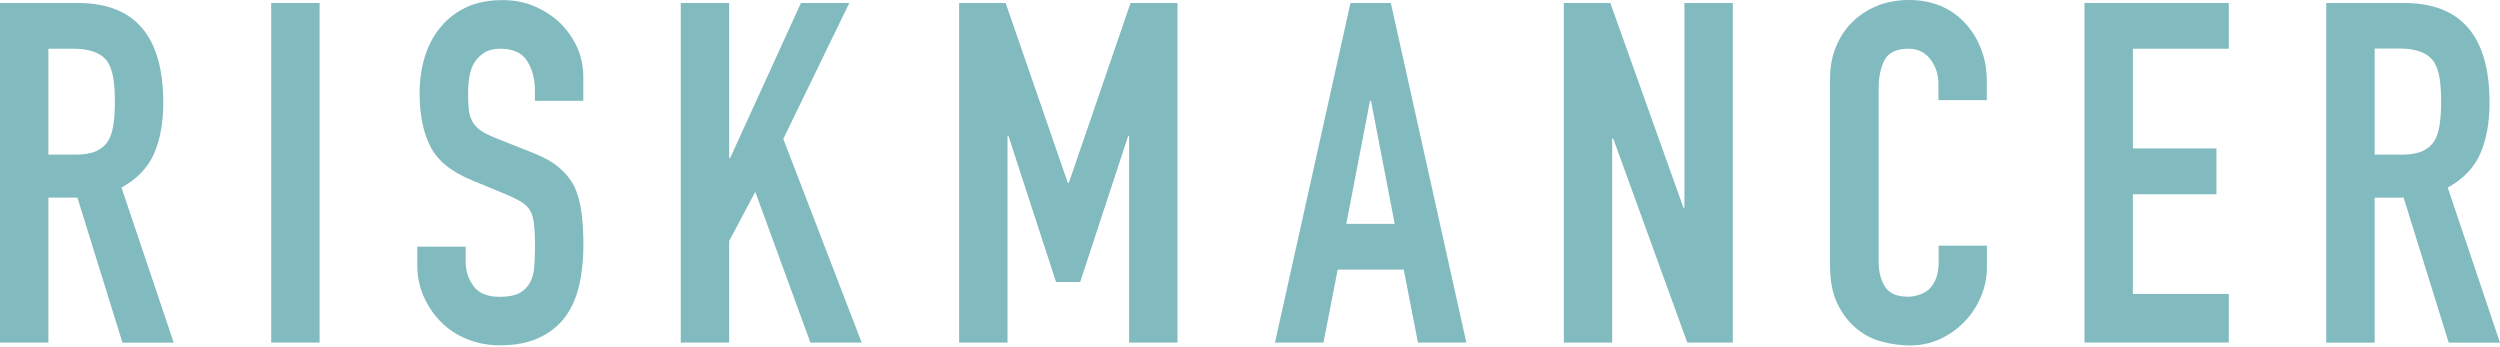
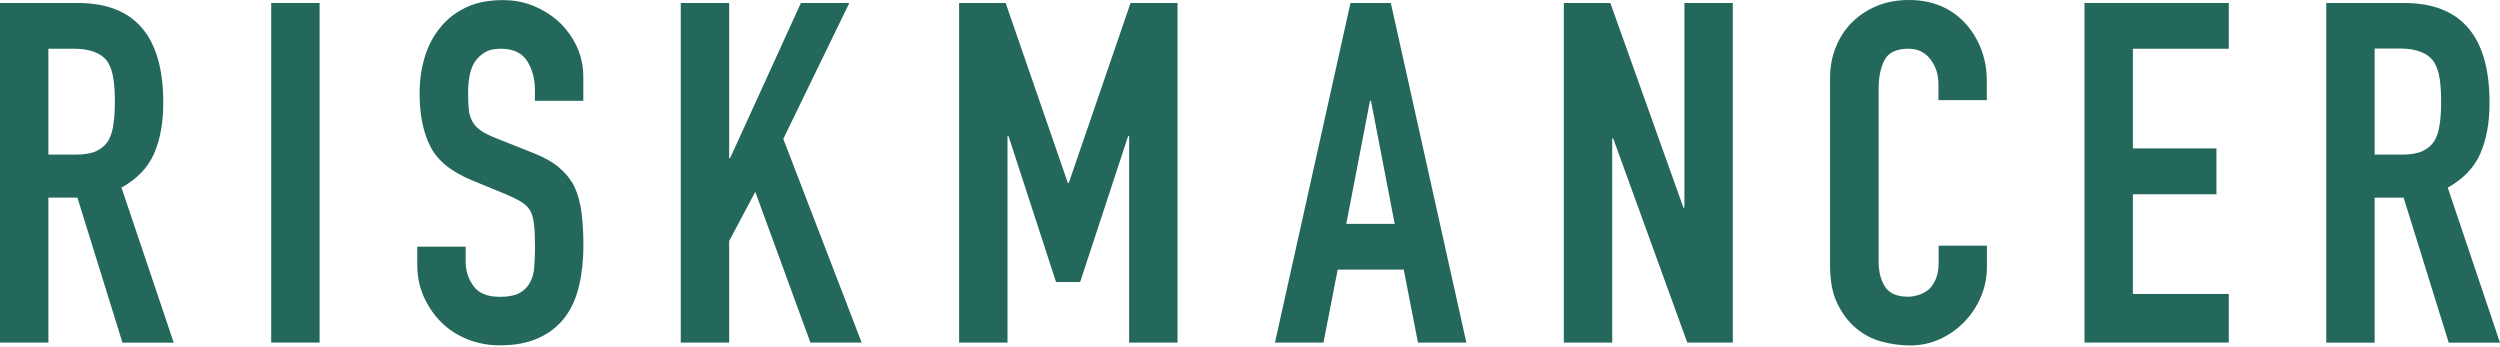
<svg xmlns="http://www.w3.org/2000/svg" width="1240" height="172" viewBox="0 0 1240 172" fill="none">
-   <path d="M0 169.914V1.483H38.605C66.875 1.483 80.983 17.964 80.983 50.925C80.983 60.868 79.451 69.273 76.389 76.25C73.327 83.171 67.968 88.775 60.258 93.06L86.177 169.969H60.751L38.386 98.004H24.005V169.914H0ZM24.005 24.172V76.689H37.675C41.886 76.689 45.276 76.085 47.791 74.931C50.306 73.723 52.275 72.075 53.697 69.822C54.954 67.625 55.829 64.878 56.267 61.637C56.759 58.396 56.978 54.66 56.978 50.375C56.978 46.09 56.759 42.355 56.267 39.114C55.775 35.873 54.845 33.071 53.423 30.709C50.471 26.424 44.838 24.172 36.527 24.172H24.005Z" fill="#82BBBF" />
-   <path d="M158.52 1.483H134.515V169.914H158.52V1.483Z" fill="#82BBBF" />
-   <path d="M289.317 49.991H265.312V44.552C265.312 39.059 264 34.279 261.43 30.214C258.86 26.204 254.485 24.171 248.361 24.171C245.08 24.171 242.401 24.776 240.377 26.039C238.354 27.303 236.659 28.896 235.456 30.764C234.198 32.796 233.324 35.158 232.886 37.74C232.394 40.322 232.175 43.069 232.175 45.926C232.175 49.222 232.285 52.023 232.503 54.221C232.722 56.418 233.324 58.396 234.253 60.154C235.183 61.912 236.55 63.395 238.354 64.658C240.159 65.922 242.619 67.185 245.791 68.449L264.164 75.755C269.468 77.788 273.842 80.205 277.123 82.952C280.404 85.698 283.028 88.885 284.888 92.51C286.637 96.301 287.786 100.586 288.442 105.42C289.043 110.254 289.371 115.693 289.371 121.846C289.371 128.932 288.661 135.524 287.239 141.622C285.817 147.665 283.575 152.829 280.404 157.114C277.123 161.509 272.803 165.024 267.444 167.496C262.086 170.023 255.579 171.287 247.923 171.287C242.127 171.287 236.714 170.243 231.683 168.211C226.652 166.178 222.333 163.321 218.724 159.696C215.115 156.07 212.271 151.84 210.139 147.061C208.006 142.226 206.967 137.008 206.967 131.349V122.34H230.972V129.921C230.972 134.371 232.285 138.326 234.855 141.897C237.425 145.468 241.799 147.226 247.923 147.226C252.024 147.226 255.196 146.621 257.438 145.468C259.734 144.259 261.484 142.611 262.742 140.359C264 138.161 264.765 135.524 264.984 132.448C265.202 129.372 265.367 125.966 265.367 122.175C265.367 117.78 265.202 114.155 264.874 111.298C264.546 108.441 263.945 106.189 262.961 104.431C261.867 102.673 260.391 101.3 258.586 100.146C256.782 99.048 254.376 97.839 251.423 96.576L234.253 89.489C223.864 85.259 216.919 79.601 213.42 72.569C209.865 65.537 208.116 56.748 208.116 46.2C208.116 39.883 208.99 33.895 210.686 28.237C212.435 22.578 215.005 17.689 218.45 13.569C221.731 9.449 225.942 6.208 231.027 3.736C236.112 1.264 242.237 0.055 249.29 0.055C255.251 0.055 260.719 1.154 265.64 3.351C270.561 5.548 274.881 8.46 278.49 12.086C285.708 19.667 289.317 28.346 289.317 38.125V49.991Z" fill="#82BBBF" />
-   <path d="M337.655 169.914V1.483H361.66V78.392H362.152L397.257 1.483H421.262L388.508 68.888L427.386 169.914H401.96L374.619 95.147L361.66 119.538V169.914H337.655Z" fill="#82BBBF" />
-   <path d="M475.724 169.914V1.483H498.799L529.64 90.698H530.132L560.753 1.483H584.047V169.914H560.042V67.515H559.55L535.764 139.864H523.789L500.221 67.515H499.729V169.914H475.724Z" fill="#82BBBF" />
-   <path d="M632.385 169.914L669.842 1.483H689.855L727.311 169.914H703.306L696.253 133.712H663.499L656.445 169.914H632.385ZM691.769 111.023L680.012 49.991H679.52L667.764 111.023H691.769Z" fill="#82BBBF" />
-   <path d="M775.649 169.914V1.483H798.725L834.978 103.003H835.47V1.483H859.475V169.914H836.892L800.146 68.669H799.654V169.914H775.649Z" fill="#82BBBF" />
-   <path d="M985.515 121.9V132.338C985.515 137.557 984.53 142.501 982.562 147.116C980.593 151.785 977.914 155.905 974.414 159.531C970.969 163.157 966.923 166.013 962.275 168.156C957.627 170.298 952.651 171.342 947.293 171.342C942.754 171.342 938.106 170.683 933.404 169.474C928.701 168.211 924.436 166.013 920.663 162.827C916.89 159.696 913.773 155.63 911.367 150.631C908.907 145.687 907.704 139.315 907.704 131.569V38.839C907.704 33.346 908.633 28.182 910.547 23.457C912.406 18.733 915.086 14.613 918.53 11.152C921.975 7.691 926.131 4.944 930.888 2.966C935.7 0.989 941.004 0 946.8 0C958.119 0 967.306 3.736 974.36 11.097C977.805 14.723 980.539 19.008 982.507 24.006C984.476 28.951 985.46 34.389 985.46 40.212V49.661H961.455V41.696C961.455 36.971 960.143 32.851 957.463 29.39C954.784 25.929 951.175 24.171 946.636 24.171C940.676 24.171 936.685 26.039 934.771 29.72C932.802 33.455 931.818 38.125 931.818 43.783V129.921C931.818 134.81 932.857 138.93 934.989 142.226C937.122 145.522 940.895 147.171 946.418 147.171C948.003 147.171 949.699 146.896 951.503 146.346C953.307 145.797 955.003 144.918 956.588 143.655C958.01 142.391 959.158 140.688 960.143 138.436C961.072 136.238 961.564 133.492 961.564 130.141V121.846H985.515V121.9Z" fill="#82BBBF" />
-   <path d="M1033.91 169.914V1.483H1105.48V24.172H1057.91V73.613H1099.36V96.356H1057.91V145.797H1105.48V169.914H1033.91Z" fill="#82BBBF" />
-   <path d="M1153.82 169.914V1.483H1192.43C1220.7 1.483 1234.81 17.964 1234.81 50.925C1234.81 60.868 1233.27 69.273 1230.21 76.25C1227.15 83.171 1221.79 88.775 1214.08 93.06L1240 169.969H1214.57L1192.21 98.059H1177.83V169.969H1153.82V169.914ZM1177.83 24.172V76.689H1191.5C1195.71 76.689 1199.1 76.085 1201.61 74.931C1204.13 73.723 1206.1 72.075 1207.52 69.822C1208.78 67.625 1209.65 64.878 1210.09 61.637C1210.58 58.396 1210.8 54.66 1210.8 50.375C1210.8 46.09 1210.58 42.355 1210.09 39.114C1209.6 35.873 1208.67 33.071 1207.25 30.709C1204.24 26.314 1198.61 24.062 1190.29 24.062H1177.83V24.172Z" fill="#82BBBF" />
+   <path d="M0 169.914V1.483H38.605C66.875 1.483 80.983 17.964 80.983 50.925C80.983 60.868 79.451 69.273 76.389 76.25C73.327 83.171 67.968 88.775 60.258 93.06L86.177 169.969H60.751L38.386 98.004H24.005V169.914H0ZM24.005 24.172V76.689H37.675C41.886 76.689 45.276 76.085 47.791 74.931C50.306 73.723 52.275 72.075 53.697 69.822C54.954 67.625 55.829 64.878 56.267 61.637C56.759 58.396 56.978 54.66 56.978 50.375C56.978 46.09 56.759 42.355 56.267 39.114C55.775 35.873 54.845 33.071 53.423 30.709C50.471 26.424 44.838 24.172 36.527 24.172H24.005Z" fill="#24685c" />
+   <path d="M158.52 1.483H134.515V169.914H158.52V1.483Z" fill="#24685c" />
+   <path d="M289.317 49.991H265.312V44.552C265.312 39.059 264 34.279 261.43 30.214C258.86 26.204 254.485 24.171 248.361 24.171C245.08 24.171 242.401 24.776 240.377 26.039C238.354 27.303 236.659 28.896 235.456 30.764C234.198 32.796 233.324 35.158 232.886 37.74C232.394 40.322 232.175 43.069 232.175 45.926C232.175 49.222 232.285 52.023 232.503 54.221C232.722 56.418 233.324 58.396 234.253 60.154C235.183 61.912 236.55 63.395 238.354 64.658C240.159 65.922 242.619 67.185 245.791 68.449L264.164 75.755C269.468 77.788 273.842 80.205 277.123 82.952C280.404 85.698 283.028 88.885 284.888 92.51C286.637 96.301 287.786 100.586 288.442 105.42C289.043 110.254 289.371 115.693 289.371 121.846C289.371 128.932 288.661 135.524 287.239 141.622C285.817 147.665 283.575 152.829 280.404 157.114C277.123 161.509 272.803 165.024 267.444 167.496C262.086 170.023 255.579 171.287 247.923 171.287C242.127 171.287 236.714 170.243 231.683 168.211C226.652 166.178 222.333 163.321 218.724 159.696C215.115 156.07 212.271 151.84 210.139 147.061C208.006 142.226 206.967 137.008 206.967 131.349V122.34H230.972V129.921C230.972 134.371 232.285 138.326 234.855 141.897C237.425 145.468 241.799 147.226 247.923 147.226C252.024 147.226 255.196 146.621 257.438 145.468C259.734 144.259 261.484 142.611 262.742 140.359C264 138.161 264.765 135.524 264.984 132.448C265.202 129.372 265.367 125.966 265.367 122.175C265.367 117.78 265.202 114.155 264.874 111.298C264.546 108.441 263.945 106.189 262.961 104.431C261.867 102.673 260.391 101.3 258.586 100.146C256.782 99.048 254.376 97.839 251.423 96.576L234.253 89.489C223.864 85.259 216.919 79.601 213.42 72.569C209.865 65.537 208.116 56.748 208.116 46.2C208.116 39.883 208.99 33.895 210.686 28.237C212.435 22.578 215.005 17.689 218.45 13.569C221.731 9.449 225.942 6.208 231.027 3.736C236.112 1.264 242.237 0.055 249.29 0.055C255.251 0.055 260.719 1.154 265.64 3.351C270.561 5.548 274.881 8.46 278.49 12.086C285.708 19.667 289.317 28.346 289.317 38.125V49.991Z" fill="#24685c" />
+   <path d="M337.655 169.914V1.483H361.66V78.392H362.152L397.257 1.483H421.262L388.508 68.888L427.386 169.914H401.96L374.619 95.147L361.66 119.538V169.914H337.655Z" fill="#24685c" />
+   <path d="M475.724 169.914V1.483H498.799L529.64 90.698H530.132L560.753 1.483H584.047V169.914H560.042V67.515H559.55L535.764 139.864H523.789L500.221 67.515H499.729V169.914H475.724Z" fill="#24685c" />
+   <path d="M632.385 169.914L669.842 1.483H689.855L727.311 169.914H703.306L696.253 133.712H663.499L656.445 169.914H632.385ZM691.769 111.023L680.012 49.991H679.52L667.764 111.023H691.769Z" fill="#24685c" />
+   <path d="M775.649 169.914V1.483H798.725L834.978 103.003H835.47V1.483H859.475V169.914H836.892L800.146 68.669H799.654V169.914H775.649Z" fill="#24685c" />
+   <path d="M985.515 121.9V132.338C985.515 137.557 984.53 142.501 982.562 147.116C980.593 151.785 977.914 155.905 974.414 159.531C970.969 163.157 966.923 166.013 962.275 168.156C957.627 170.298 952.651 171.342 947.293 171.342C942.754 171.342 938.106 170.683 933.404 169.474C928.701 168.211 924.436 166.013 920.663 162.827C916.89 159.696 913.773 155.63 911.367 150.631C908.907 145.687 907.704 139.315 907.704 131.569V38.839C907.704 33.346 908.633 28.182 910.547 23.457C912.406 18.733 915.086 14.613 918.53 11.152C921.975 7.691 926.131 4.944 930.888 2.966C935.7 0.989 941.004 0 946.8 0C958.119 0 967.306 3.736 974.36 11.097C977.805 14.723 980.539 19.008 982.507 24.006C984.476 28.951 985.46 34.389 985.46 40.212V49.661H961.455V41.696C961.455 36.971 960.143 32.851 957.463 29.39C954.784 25.929 951.175 24.171 946.636 24.171C940.676 24.171 936.685 26.039 934.771 29.72C932.802 33.455 931.818 38.125 931.818 43.783V129.921C931.818 134.81 932.857 138.93 934.989 142.226C937.122 145.522 940.895 147.171 946.418 147.171C948.003 147.171 949.699 146.896 951.503 146.346C953.307 145.797 955.003 144.918 956.588 143.655C958.01 142.391 959.158 140.688 960.143 138.436C961.072 136.238 961.564 133.492 961.564 130.141V121.846H985.515V121.9Z" fill="#24685c" />
+   <path d="M1033.91 169.914V1.483H1105.48V24.172H1057.91V73.613H1099.36V96.356H1057.91V145.797H1105.48V169.914H1033.91Z" fill="#24685c" />
+   <path d="M1153.82 169.914V1.483H1192.43C1220.7 1.483 1234.81 17.964 1234.81 50.925C1234.81 60.868 1233.27 69.273 1230.21 76.25C1227.15 83.171 1221.79 88.775 1214.08 93.06L1240 169.969H1214.57L1192.21 98.059H1177.83V169.969H1153.82V169.914ZM1177.83 24.172V76.689H1191.5C1195.71 76.689 1199.1 76.085 1201.61 74.931C1204.13 73.723 1206.1 72.075 1207.52 69.822C1208.78 67.625 1209.65 64.878 1210.09 61.637C1210.58 58.396 1210.8 54.66 1210.8 50.375C1210.8 46.09 1210.58 42.355 1210.09 39.114C1209.6 35.873 1208.67 33.071 1207.25 30.709C1204.24 26.314 1198.61 24.062 1190.29 24.062H1177.83V24.172Z" fill="#24685c" />
</svg>
